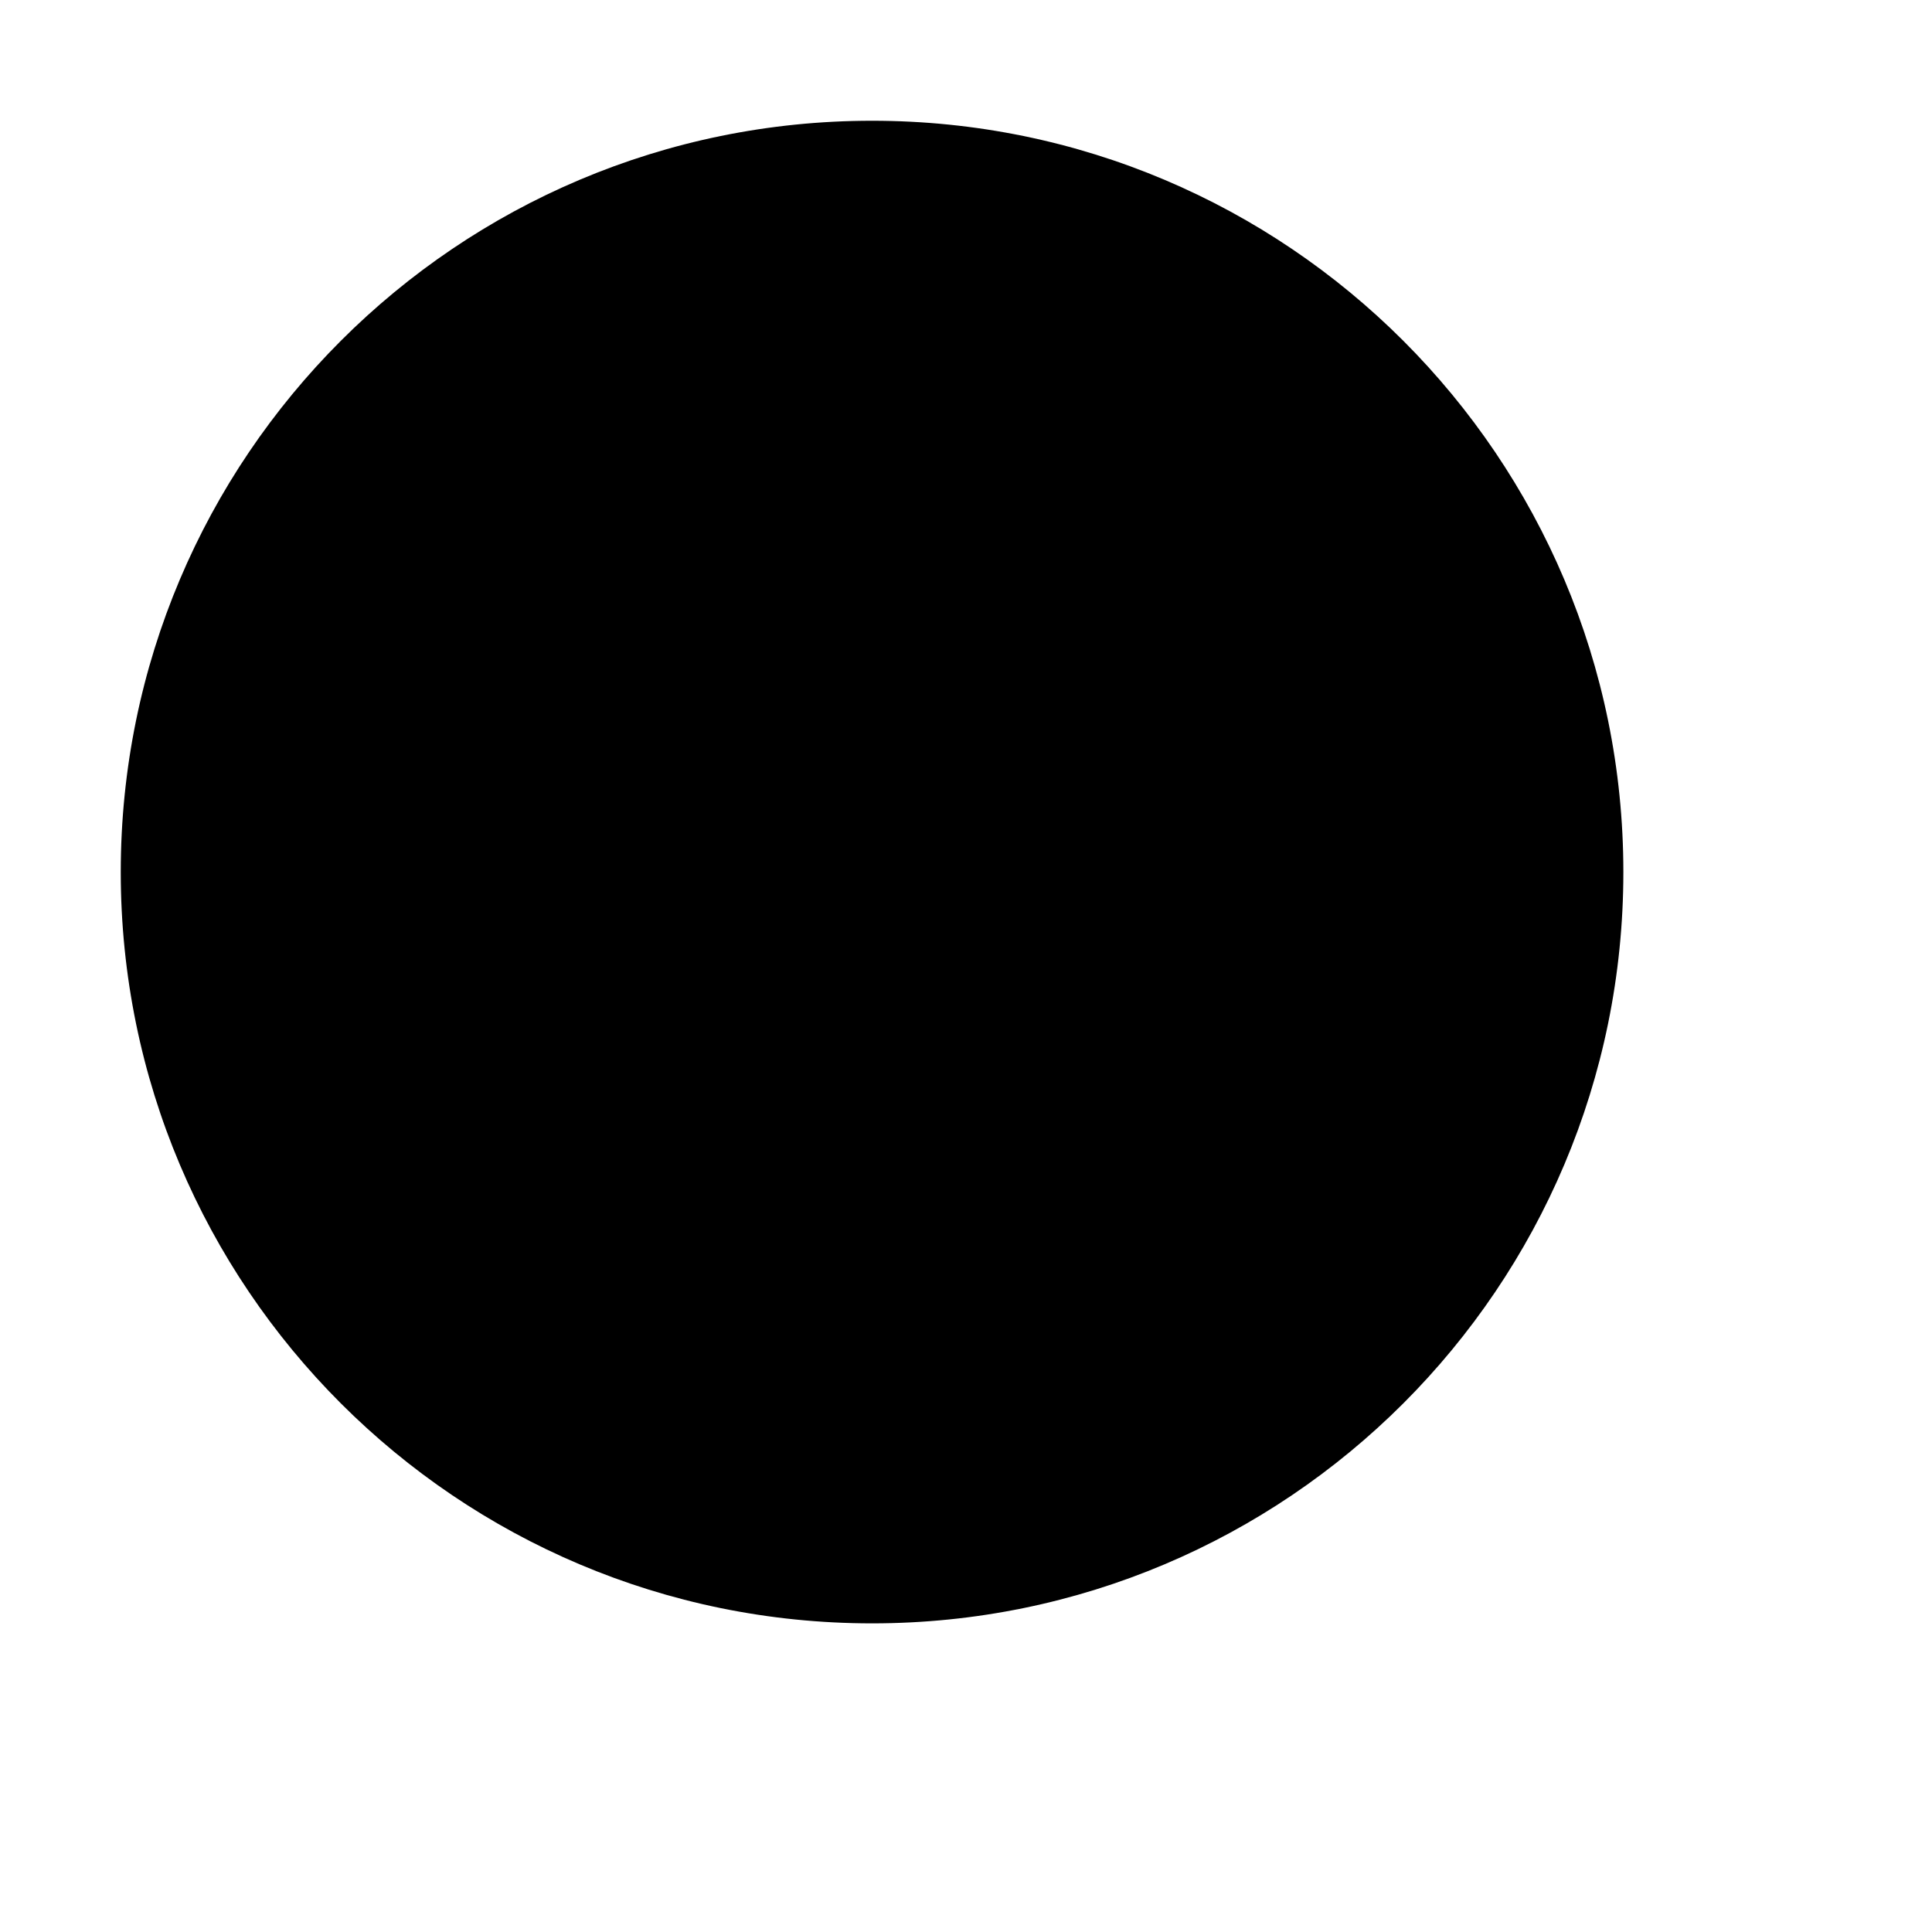
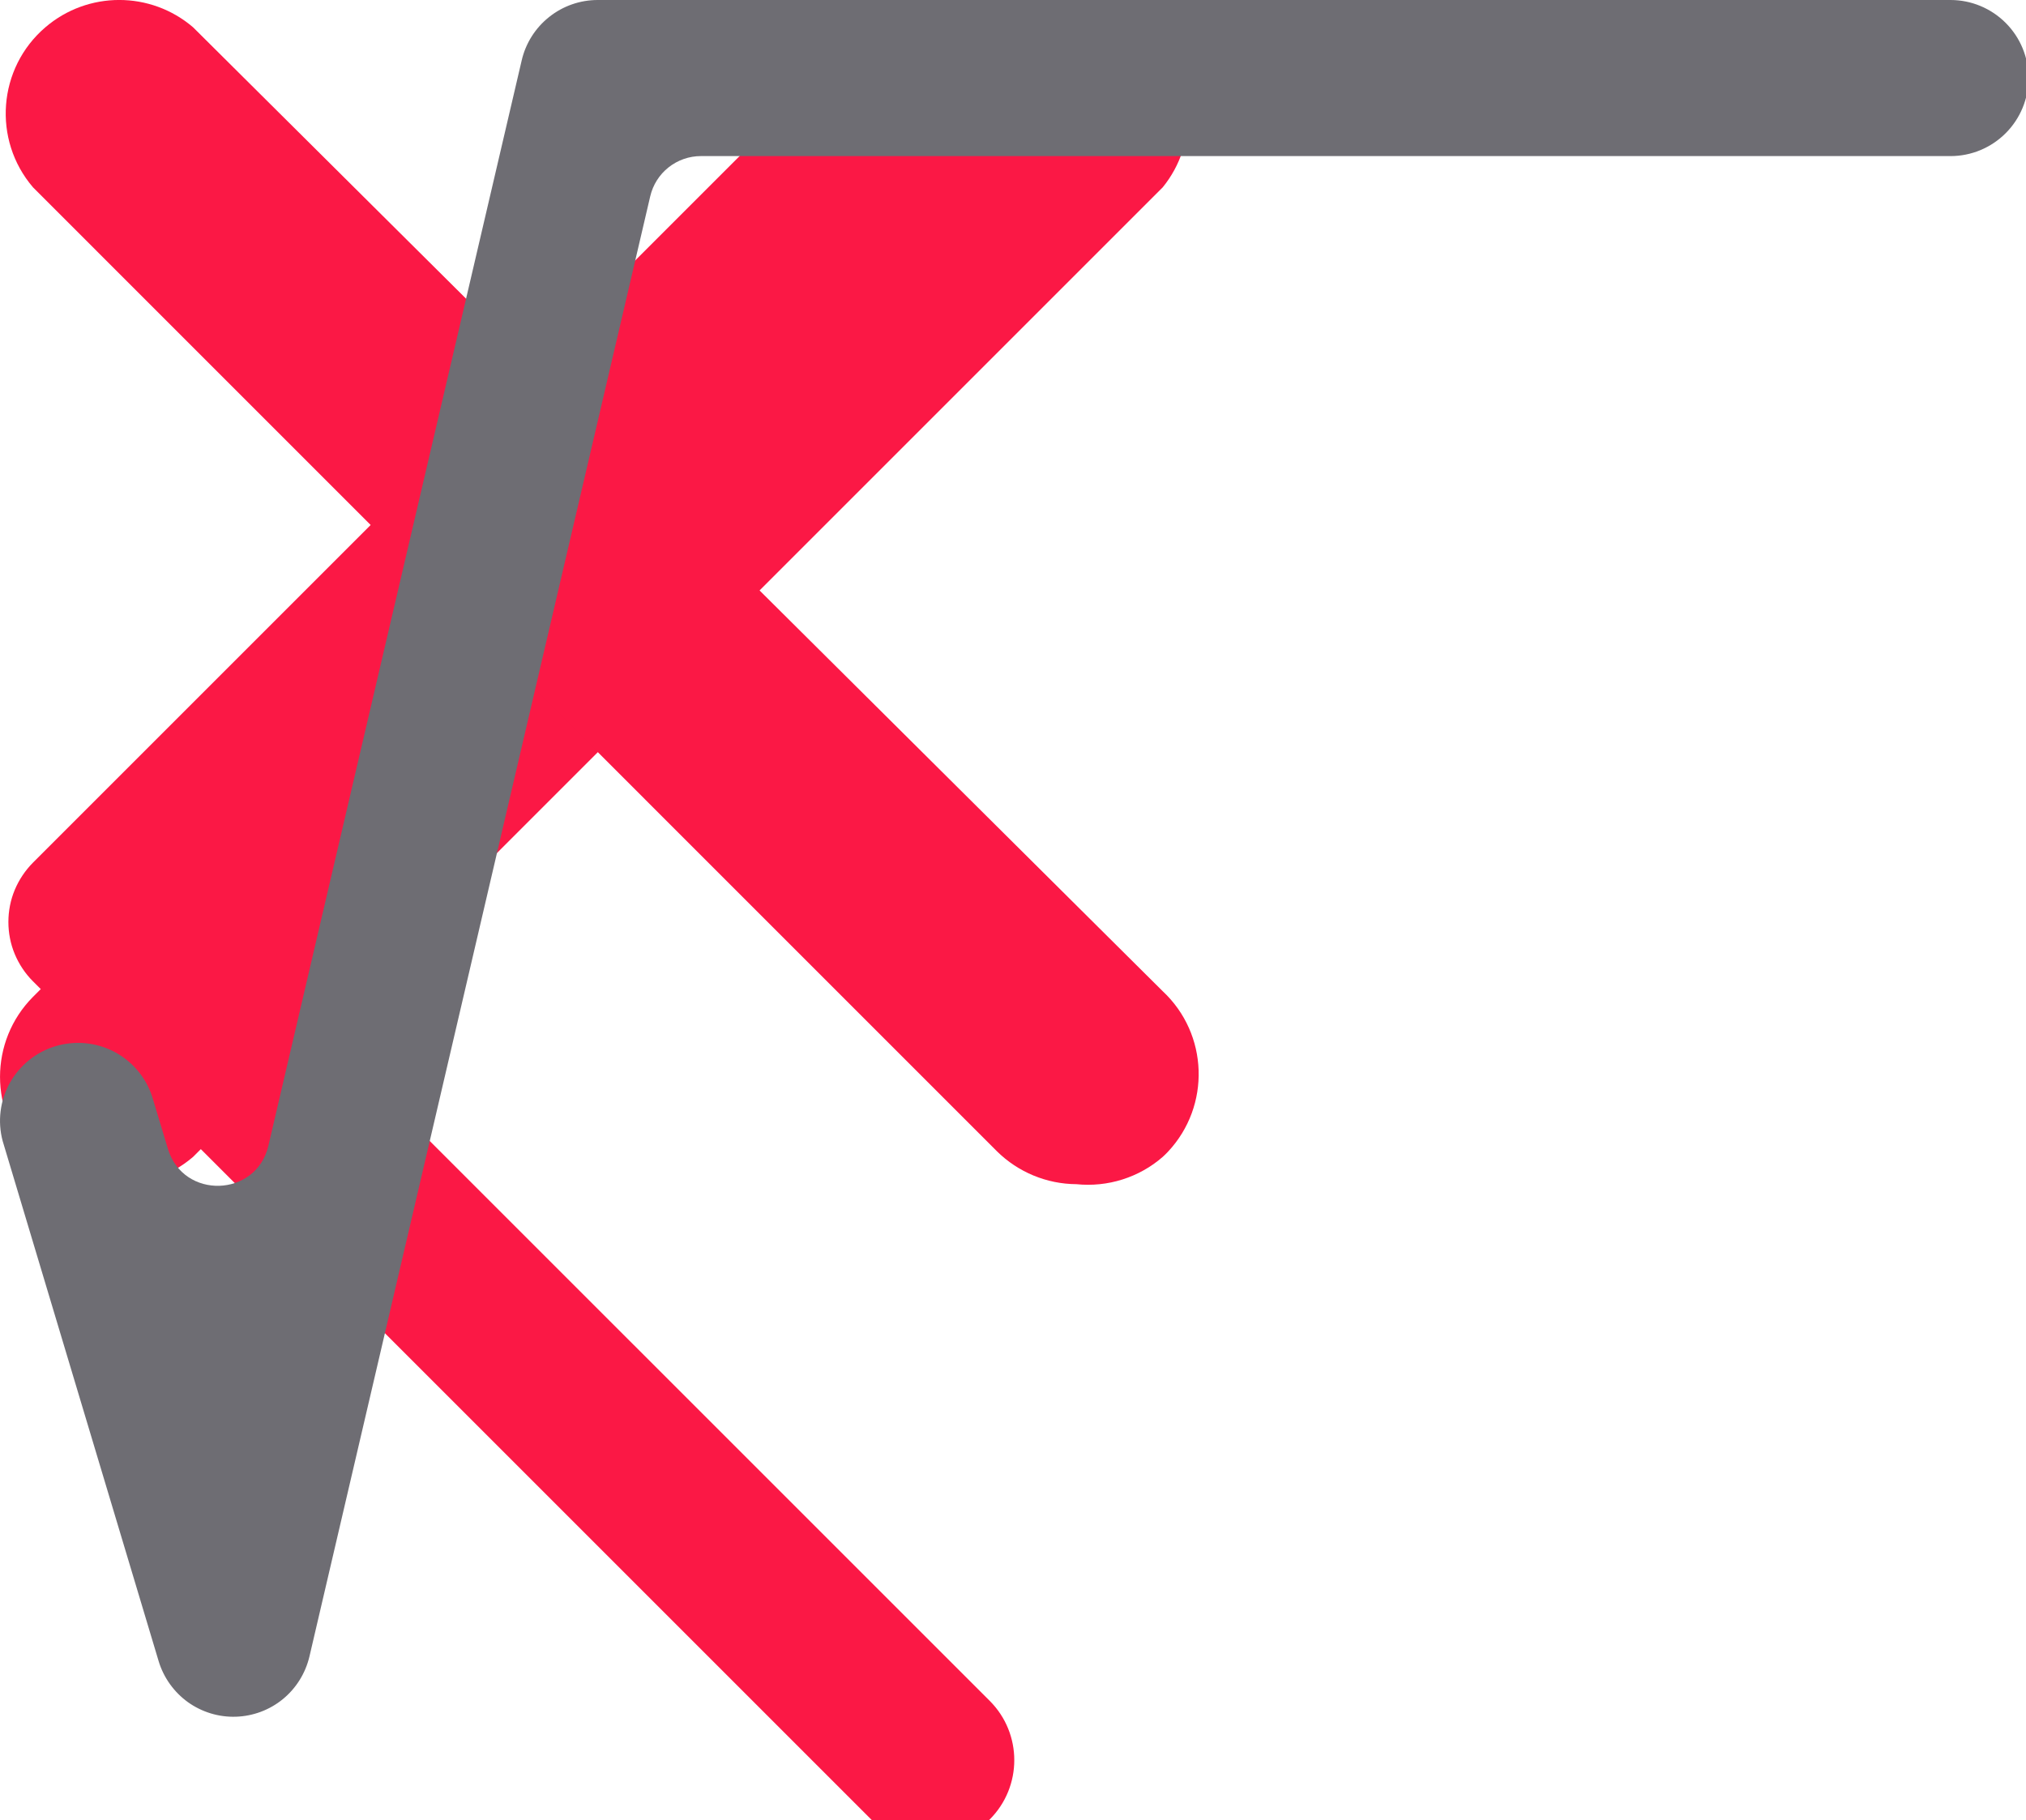
<svg xmlns="http://www.w3.org/2000/svg" version="1.1">
-   <symbol viewBox="0 0 19 19" id="phone">
-     <path d="M18 13.728V16.287C18 16.524 17.952 16.76 17.856 16.977C17.761 17.195 17.621 17.39 17.446 17.551C17.27 17.712 17.063 17.834 16.838 17.91C16.612 17.986 16.373 18.015 16.136 17.993C13.506 17.708 10.979 16.811 8.76 15.374C6.694 14.064 4.943 12.317 3.631 10.256C2.186 8.03 1.288 5.497 1.007 2.86C0.986 2.624 1.014 2.386 1.089 2.162C1.165 1.937 1.287 1.731 1.447 1.556C1.607 1.381 1.802 1.241 2.019 1.146C2.236 1.05 2.471 1 2.708 1H5.272C5.687 0.996 6.089 1.143 6.404 1.413C6.718 1.683 6.924 2.057 6.982 2.467C7.09 3.286 7.291 4.09 7.58 4.864C7.695 5.17 7.72 5.502 7.652 5.821C7.584 6.14 7.425 6.432 7.195 6.664L6.11 7.748C7.327 9.883 9.098 11.652 11.238 12.866L12.324 11.783C12.556 11.553 12.85 11.395 13.169 11.327C13.489 11.259 13.822 11.284 14.127 11.399C14.903 11.688 15.709 11.888 16.529 11.996C16.945 12.055 17.324 12.263 17.595 12.582C17.866 12.902 18.01 13.309 18 13.728Z" stroke-width="2" stroke-linecap="round" stroke-linejoin="round" />
-   </symbol>
-   <symbol viewBox="0 0 21 17" id="mail">
-     <path d="M19.118 3.639C19.118 2.676 18.302 1.889 17.306 1.889H2.812C1.815 1.889 1 2.676 1 3.639M19.118 3.639V14.139C19.118 15.101 18.302 15.889 17.306 15.889H2.812C1.815 15.889 1 15.101 1 14.139V3.639M19.118 3.639L10.059 9.764L1 3.639" stroke-width="2" stroke-linecap="round" stroke-linejoin="round" />
-   </symbol>
-   <symbol viewBox="0 0 48 12" id="ozon">
-     <path fill-rule="evenodd" clip-rule="evenodd" d="M6.078 0.95C5.028 0.839 3.969 1.057 3.048 1.573C2.126 2.09 1.387 2.88 0.932 3.834C0.476 4.789 0.327 5.862 0.504 6.905C0.682 7.948 1.178 8.911 1.923 9.66C2.669 10.41 3.627 10.909 4.668 11.091C5.708 11.272 6.779 11.126 7.733 10.672C8.687 10.219 9.478 9.48 9.996 8.558C10.514 7.636 10.735 6.576 10.627 5.523C10.509 4.353 9.992 3.259 9.164 2.426C8.335 1.593 7.245 1.072 6.078 0.95V0.95ZM5.913 8.755C5.348 8.831 4.773 8.727 4.27 8.459C3.767 8.191 3.36 7.772 3.107 7.26C2.854 6.748 2.768 6.17 2.859 5.606C2.951 5.043 3.217 4.522 3.619 4.118C4.022 3.713 4.54 3.445 5.102 3.351C5.664 3.258 6.242 3.343 6.753 3.595C7.265 3.847 7.684 4.253 7.953 4.756C8.222 5.26 8.327 5.835 8.253 6.401C8.176 6.997 7.904 7.55 7.481 7.976C7.058 8.401 6.507 8.675 5.913 8.755V8.755ZM13.361 1.152C13.184 1.153 13.009 1.193 12.849 1.269C12.689 1.346 12.548 1.458 12.437 1.596C12.325 1.734 12.246 1.895 12.204 2.068C12.163 2.241 12.161 2.42 12.197 2.594C12.309 3.157 12.834 3.542 13.406 3.542H16.724L11.56 10.391C11.522 10.441 11.499 10.502 11.493 10.565C11.487 10.628 11.499 10.691 11.527 10.748C11.555 10.805 11.598 10.853 11.652 10.886C11.705 10.92 11.767 10.938 11.831 10.938H19.93C20.502 10.938 21.027 10.553 21.139 9.99C21.176 9.816 21.173 9.637 21.132 9.464C21.09 9.291 21.011 9.13 20.899 8.992C20.788 8.854 20.647 8.742 20.488 8.665C20.328 8.589 20.153 8.548 19.976 8.548H15.933L21.092 1.705C21.131 1.654 21.155 1.593 21.161 1.529C21.167 1.465 21.155 1.401 21.126 1.344C21.098 1.286 21.054 1.238 21 1.204C20.946 1.17 20.883 1.152 20.819 1.152H13.361V1.152ZM45.727 1.18C45.459 1.244 45.22 1.397 45.051 1.616C44.882 1.834 44.792 2.103 44.797 2.379V6.359L38.363 1.227C38.312 1.187 38.252 1.162 38.188 1.155C38.124 1.148 38.059 1.159 38.001 1.187C37.943 1.216 37.894 1.26 37.86 1.314C37.826 1.369 37.808 1.432 37.808 1.497V9.713C37.804 9.989 37.894 10.259 38.063 10.477C38.232 10.695 38.47 10.849 38.738 10.913C38.913 10.951 39.093 10.95 39.267 10.909C39.44 10.868 39.602 10.789 39.741 10.677C39.88 10.565 39.992 10.423 40.069 10.261C40.146 10.1 40.186 9.924 40.185 9.745V5.731L46.619 10.863C46.67 10.903 46.73 10.928 46.794 10.935C46.858 10.942 46.923 10.931 46.981 10.903C47.039 10.874 47.088 10.831 47.122 10.776C47.156 10.721 47.174 10.658 47.174 10.593V2.347C47.174 2.168 47.134 1.992 47.057 1.831C46.98 1.67 46.868 1.528 46.73 1.416C46.591 1.304 46.428 1.224 46.255 1.184C46.081 1.143 45.901 1.141 45.727 1.18V1.18ZM28.975 3.313C31.697 3.313 33.73 4.755 33.73 6.044C33.73 7.333 31.697 8.774 28.975 8.774C26.254 8.774 24.221 7.333 24.221 6.044C24.221 4.755 26.254 3.313 28.975 3.313M28.975 0.924C25.036 0.924 21.843 3.216 21.843 6.044C21.843 8.872 25.036 11.164 28.975 11.164C32.914 11.164 36.107 8.872 36.107 6.044C36.107 3.216 32.914 0.924 28.975 0.924V0.924Z" />
-   </symbol>
-   <symbol viewBox="0 0 12 13" id="avito">
-     <path d="M8.77 12.02C10.554 12.02 11.999 10.574 11.999 8.791C11.999 7.007 10.554 5.562 8.77 5.562C6.987 5.562 5.542 7.007 5.542 8.791C5.542 10.574 6.987 12.02 8.77 12.02Z" />
-     <path d="M2.701 10.294C3.531 10.294 4.204 9.621 4.204 8.791C4.204 7.961 3.531 7.288 2.701 7.288C1.871 7.288 1.198 7.961 1.198 8.791C1.198 9.621 1.871 10.294 2.701 10.294Z" />
-     <path d="M8.77 4.8C9.918 4.8 10.848 3.869 10.848 2.721C10.848 1.574 9.918 0.643 8.77 0.643C7.622 0.643 6.691 1.574 6.691 2.721C6.691 3.869 7.622 4.8 8.77 4.8Z" />
-     <path d="M2.701 5.375C4.167 5.375 5.355 4.187 5.355 2.721C5.355 1.256 4.167 0.068 2.701 0.068C1.235 0.068 0.047 1.256 0.047 2.721C0.047 4.187 1.235 5.375 2.701 5.375Z" />
-   </symbol>
-   <symbol viewBox="0 0 19 19" id="cart">
-     <path d="M1 1H4.091L6.162 11.839C6.232 12.212 6.426 12.547 6.709 12.785C6.991 13.024 7.345 13.15 7.707 13.143H15.218C15.581 13.15 15.934 13.024 16.217 12.785C16.499 12.547 16.693 12.212 16.764 11.839L18 5.048H4.864M7.955 17.191C7.955 17.638 7.609 18 7.182 18C6.755 18 6.409 17.638 6.409 17.191C6.409 16.743 6.755 16.381 7.182 16.381C7.609 16.381 7.955 16.743 7.955 17.191ZM16.454 17.191C16.454 17.638 16.109 18 15.682 18C15.255 18 14.909 17.638 14.909 17.191C14.909 16.743 15.255 16.381 15.682 16.381C16.109 16.381 16.454 16.743 16.454 17.191Z" stroke-linecap="round" stroke-linejoin="round" />
-   </symbol>
-   <svg viewBox="0 0 16 16" id="search">
-     <path d="M15 15L11.617 11.617M13.444 7.222C13.444 10.659 10.659 13.444 7.222 13.444C3.786 13.444 1 10.659 1 7.222C1 3.786 3.786 1 7.222 1C10.659 1 13.444 3.786 13.444 7.222Z" stroke-linecap="round" stroke-linejoin="round" />
+   <svg id="delete_arrow" width="11" height="20" viewBox="0 0 11 20" fill="none">
+     <path d="M0.091 10C0.091 9.881 0.114 9.762 0.16 9.652C0.206 9.542 0.273 9.442 0.357 9.357L9.448 0.266C9.803 -0.089 10.379 -0.089 10.734 0.266C11.089 0.622 11.089 1.197 10.734 1.552L2.285 10L10.734 18.448C11.089 18.803 11.089 19.379 10.734 19.734C10.378 20.089 9.803 20.089 9.448 19.734L0.357 10.643C0.273 10.559 0.206 10.458 0.16 10.348C0.114 10.238 0.091 10.119 0.091 10Z" fill="#FB1845" />
  </svg>
-   <symbol fill-rule="evenodd" clip-rule="evenodd" viewBox="0 0 24 24" id="close">
-     <path d="M12 11.293l10.293-10.293.707.707-10.293 10.293 10.293 10.293-.707.707-10.293-10.293-10.293 10.293-.707-.707 10.293-10.293-10.293-10.293.707-.707 10.293 10.293z" />
-   </symbol>
-   <symbol width="21" height="16" viewBox="0 0 21 16" id="double_arrow">
-     <path d="M20 6.833L10.667 1L1.333 6.833M20 15L10.667 9.167L1.333 15" stroke-linecap="round" stroke-linejoin="round" />
-   </symbol>
-   <symbol viewBox="0 0 128 128" id="menu-square">
-     <g clip-path="url(#clip0_1075_696)">
-       <path d="M45.71 58H12.29C9.031 57.997 5.907 56.702 3.603 54.397C1.298 52.093 0.003 48.969 0 45.71L0 12.29C0.003 9.031 1.298 5.907 3.603 3.603C5.907 1.298 9.031 0.003 12.29 0L45.71 0C48.969 0.003 52.093 1.298 54.397 3.603C56.702 5.907 57.997 9.031 58 12.29V45.71C57.997 48.969 56.702 52.093 54.397 54.397C52.093 56.702 48.969 57.997 45.71 58V58ZM12.29 4C10.092 4.003 7.985 4.877 6.431 6.431C4.877 7.985 4.003 10.092 4 12.29V45.71C4.003 47.908 4.877 50.015 6.431 51.569C7.985 53.123 10.092 53.997 12.29 54H45.71C47.908 53.997 50.015 53.123 51.569 51.569C53.123 50.015 53.997 47.908 54 45.71V12.29C53.997 10.092 53.123 7.985 51.569 6.431C50.015 4.877 47.908 4.003 45.71 4H12.29Z" />
-       <path d="M115.71 58H82.29C79.031 57.997 75.907 56.702 73.603 54.397C71.298 52.093 70.003 48.969 70 45.71V12.29C70.003 9.031 71.298 5.907 73.603 3.603C75.907 1.298 79.031 0.003 82.29 0L115.71 0C118.969 0.003 122.093 1.298 124.397 3.603C126.702 5.907 127.997 9.031 128 12.29V45.71C127.997 48.969 126.702 52.093 124.397 54.397C122.093 56.702 118.969 57.997 115.71 58ZM82.29 4C80.092 4.003 77.985 4.877 76.431 6.431C74.877 7.985 74.003 10.092 74 12.29V45.71C74.003 47.908 74.877 50.015 76.431 51.569C77.985 53.123 80.092 53.997 82.29 54H115.71C117.908 53.997 120.015 53.123 121.569 51.569C123.123 50.015 123.997 47.908 124 45.71V12.29C123.997 10.092 123.123 7.985 121.569 6.431C120.015 4.877 117.908 4.003 115.71 4H82.29Z" />
-       <path d="M45.71 128H12.29C9.031 127.997 5.907 126.702 3.603 124.397C1.298 122.093 0.003 118.969 0 115.71V82.29C0.003 79.031 1.298 75.907 3.603 73.603C5.907 71.298 9.031 70.003 12.29 70H45.71C48.969 70.003 52.093 71.298 54.397 73.603C56.702 75.907 57.997 79.031 58 82.29V115.71C57.997 118.969 56.702 122.093 54.397 124.397C52.093 126.702 48.969 127.997 45.71 128V128ZM12.29 74C10.092 74.003 7.985 74.877 6.431 76.431C4.877 77.985 4.003 80.092 4 82.29V115.71C4.003 117.908 4.877 120.015 6.431 121.569C7.985 123.123 10.092 123.997 12.29 124H45.71C47.908 123.997 50.015 123.123 51.569 121.569C53.123 120.015 53.997 117.908 54 115.71V82.29C53.997 80.092 53.123 77.985 51.569 76.431C50.015 74.877 47.908 74.003 45.71 74H12.29Z" />
-       <path d="M115.71 128H82.29C79.031 127.997 75.907 126.702 73.603 124.397C71.298 122.093 70.003 118.969 70 115.71V82.29C70.003 79.031 71.298 75.907 73.603 73.603C75.907 71.298 79.031 70.003 82.29 70H115.71C118.969 70.003 122.093 71.298 124.397 73.603C126.702 75.907 127.997 79.031 128 82.29V115.71C127.997 118.969 126.702 122.093 124.397 124.397C122.093 126.702 118.969 127.997 115.71 128V128ZM82.29 74C80.092 74.003 77.985 74.877 76.431 76.431C74.877 77.985 74.003 80.092 74 82.29V115.71C74.003 117.908 74.877 120.015 76.431 121.569C77.985 123.123 80.092 123.997 82.29 124H115.71C117.908 123.997 120.015 123.123 121.569 121.569C123.123 120.015 123.997 117.908 124 115.71V82.29C123.997 80.092 123.123 77.985 121.569 76.431C120.015 74.877 117.908 74.003 115.71 74H82.29Z" />
-     </g>
-     <defs>
-       <clipPath id="clip0_1075_696">
-         <rect />
-       </clipPath>
-     </defs>
-   </symbol>
-   <symbol viewBox="0 0 43 30" id="check">
-     <path d="M40.03 3.765L16.596 27.198L3.344 14.041" stroke-width="4" stroke-linecap="square" stroke-linejoin="round" />
-   </symbol>
+   <svg id="multiplication" width="13" height="13" viewBox="0 0 13 13" fill="none">
+     <path d="M1.232 12.844C0.914 12.862 0.6 12.756 0.358 12.548C-0.119 12.068 -0.119 11.292 0.358 10.812L10.812 0.358C11.309 -0.107 12.088 -0.081 12.553 0.415C12.973 0.864 12.998 1.555 12.61 2.032L2.094 12.548C1.855 12.753 1.547 12.859 1.232 12.844Z" fill="#FB1845" />
+     <path d="M11.674 12.844C11.351 12.842 11.042 12.714 10.812 12.487L0.358 2.032C-0.084 1.516 -0.024 0.738 0.492 0.296C0.953 -0.099 1.633 -0.099 2.094 0.296L12.61 10.751C13.107 11.215 13.132 11.995 12.668 12.491C12.649 12.511 12.63 12.53 12.61 12.548C12.483 12.659 12.334 12.742 12.173 12.793C12.012 12.844 11.842 12.861 11.674 12.844Z" fill="#FB1845" />
+   </svg>
+   <svg id="sqrt" width="22" height="19" viewBox="0 0 22 19" fill="none">
+     <path fill-rule="evenodd" clip-rule="evenodd" d="M5.658 0.655C5.701 0.469 5.806 0.303 5.956 0.184C6.105 0.065 6.291 0 6.482 0H21.154C21.378 0 21.593 0.089 21.752 0.248C21.911 0.407 22 0.622 22 0.846C22 1.071 21.911 1.286 21.752 1.445C21.593 1.604 21.378 1.693 21.154 1.693H7.601C7.474 1.693 7.351 1.736 7.251 1.815C7.151 1.894 7.081 2.005 7.052 2.129L3.356 17.967C3.313 18.148 3.212 18.311 3.068 18.429C2.924 18.547 2.745 18.614 2.558 18.62C2.372 18.626 2.189 18.57 2.038 18.462C1.887 18.353 1.775 18.197 1.721 18.019L0.029 12.376C-0.028 12.164 0 11.937 0.107 11.745C0.215 11.553 0.392 11.41 0.603 11.347C0.814 11.284 1.041 11.305 1.236 11.406C1.431 11.508 1.58 11.681 1.649 11.89L1.821 12.46C1.987 13.013 2.78 12.989 2.911 12.426L5.658 0.655Z" fill="#6E6D73" />
+   </svg>
</svg>
